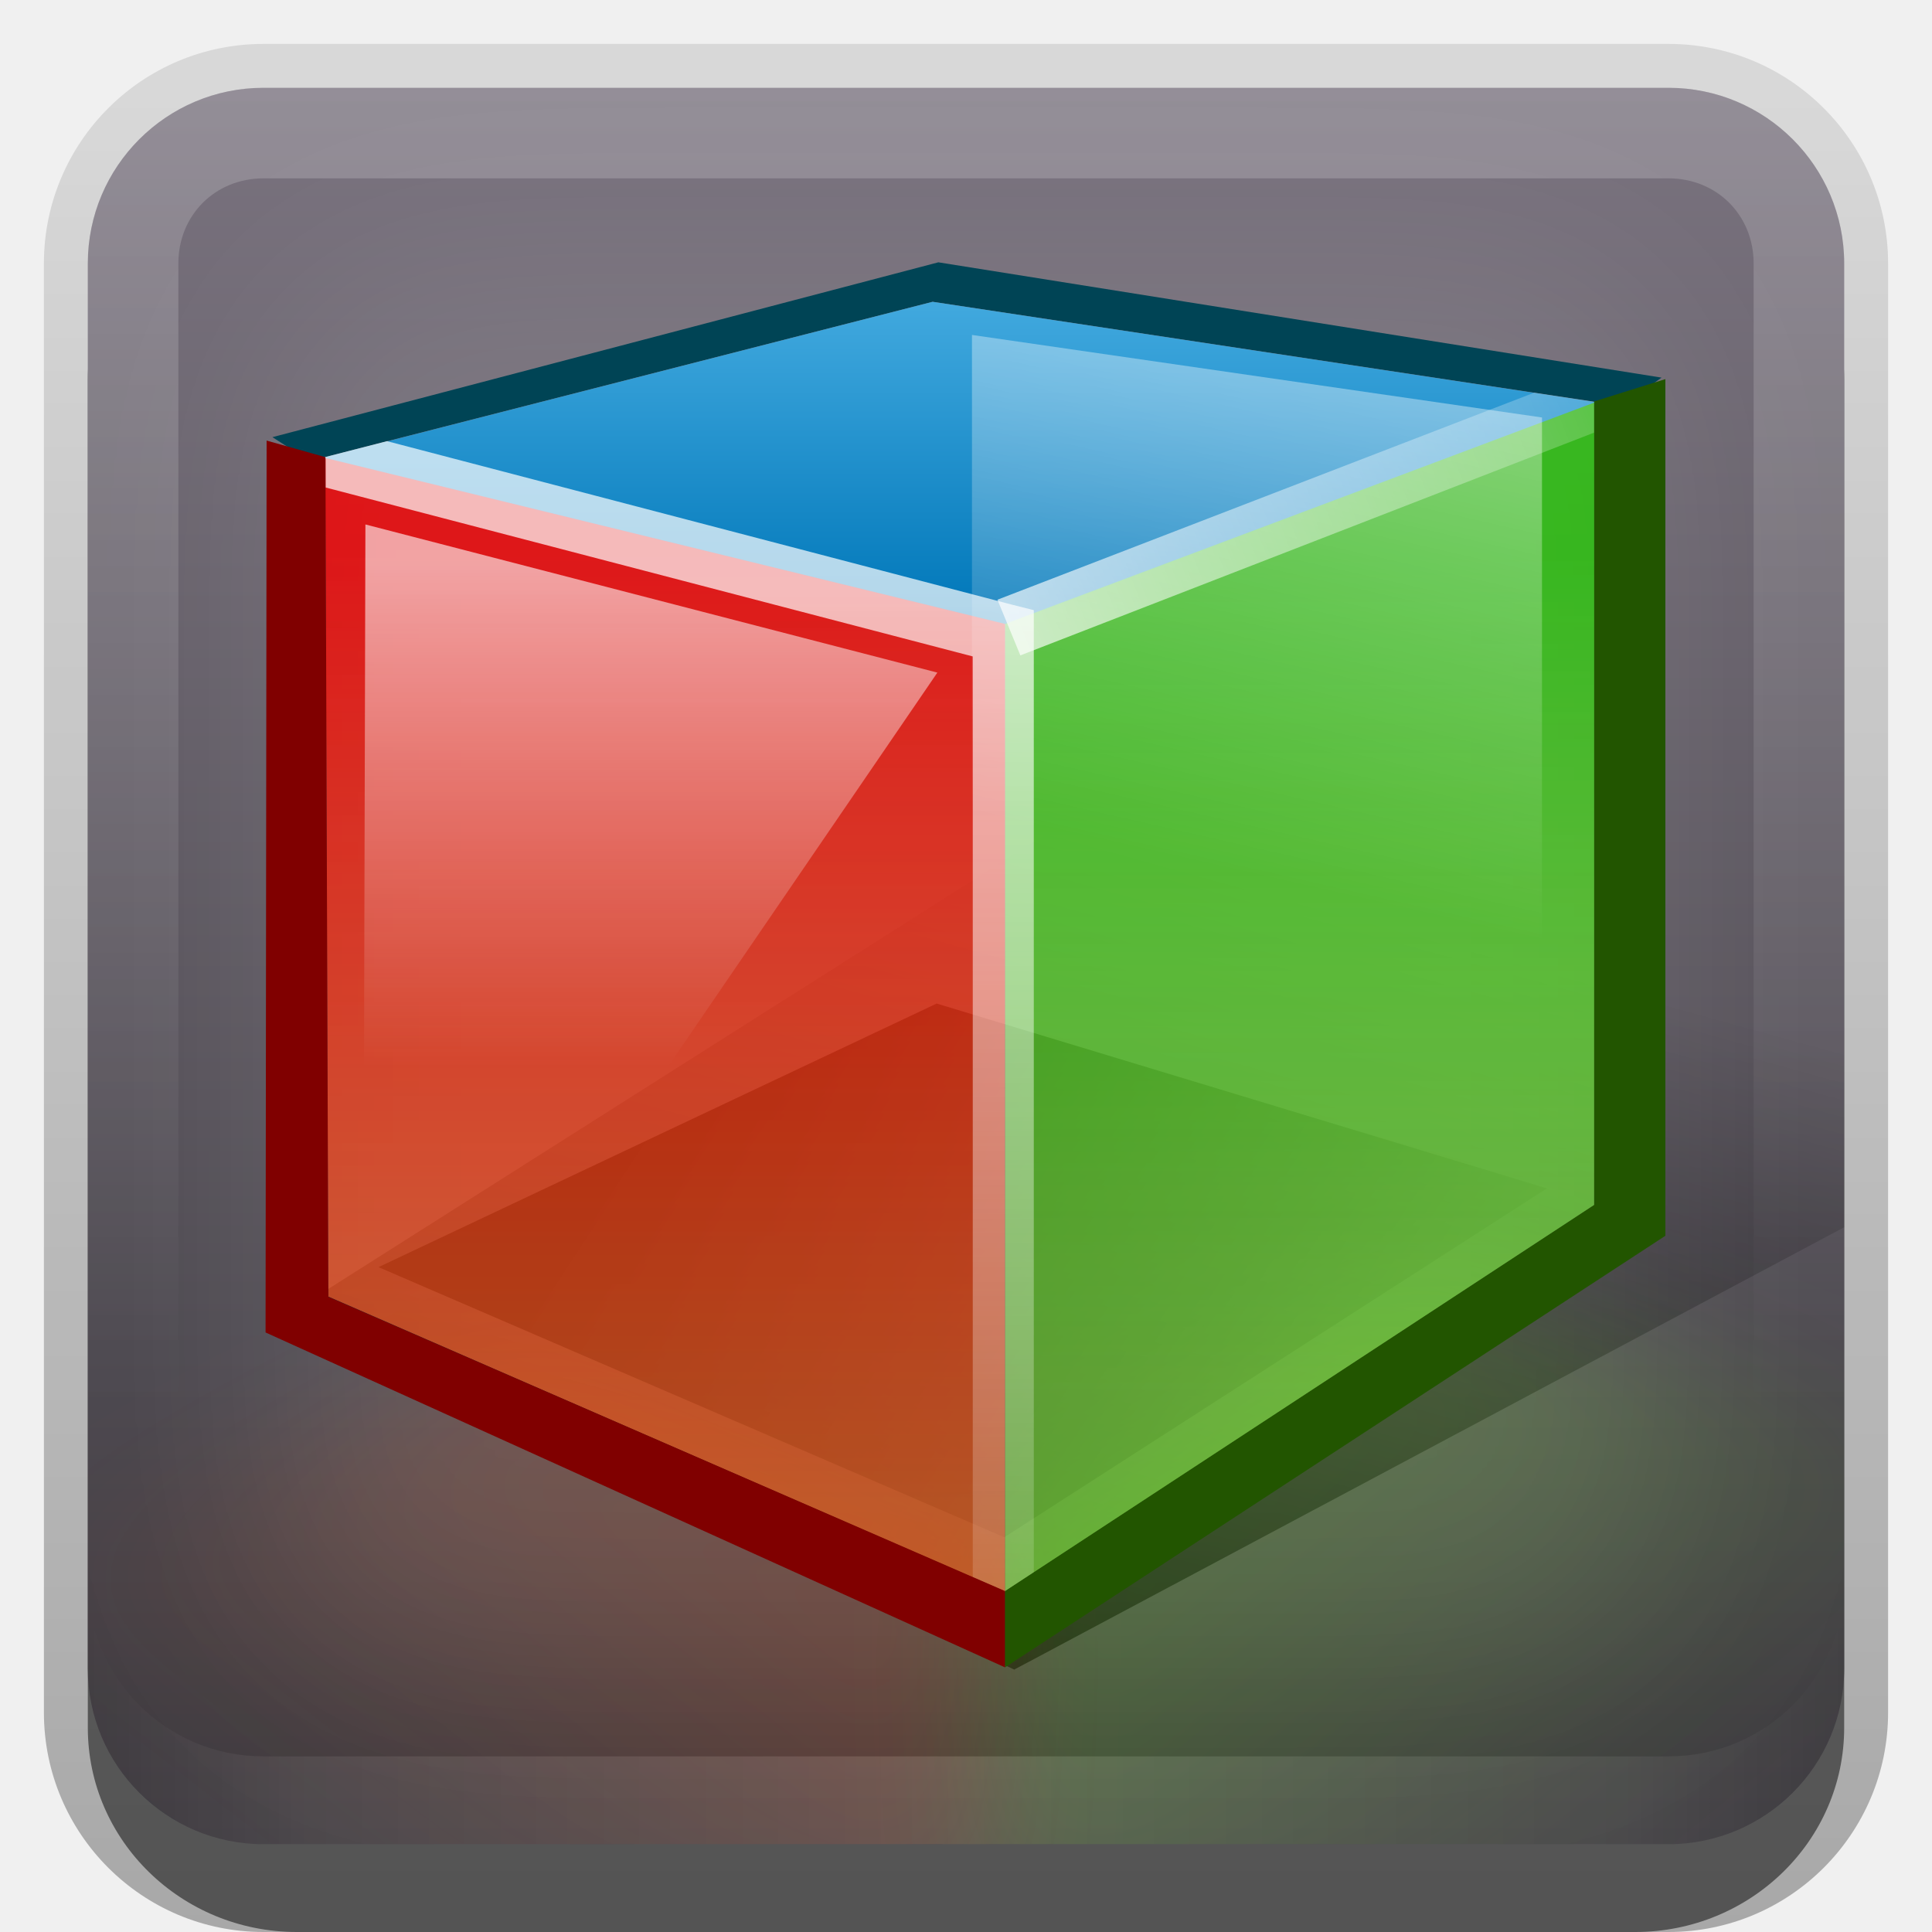
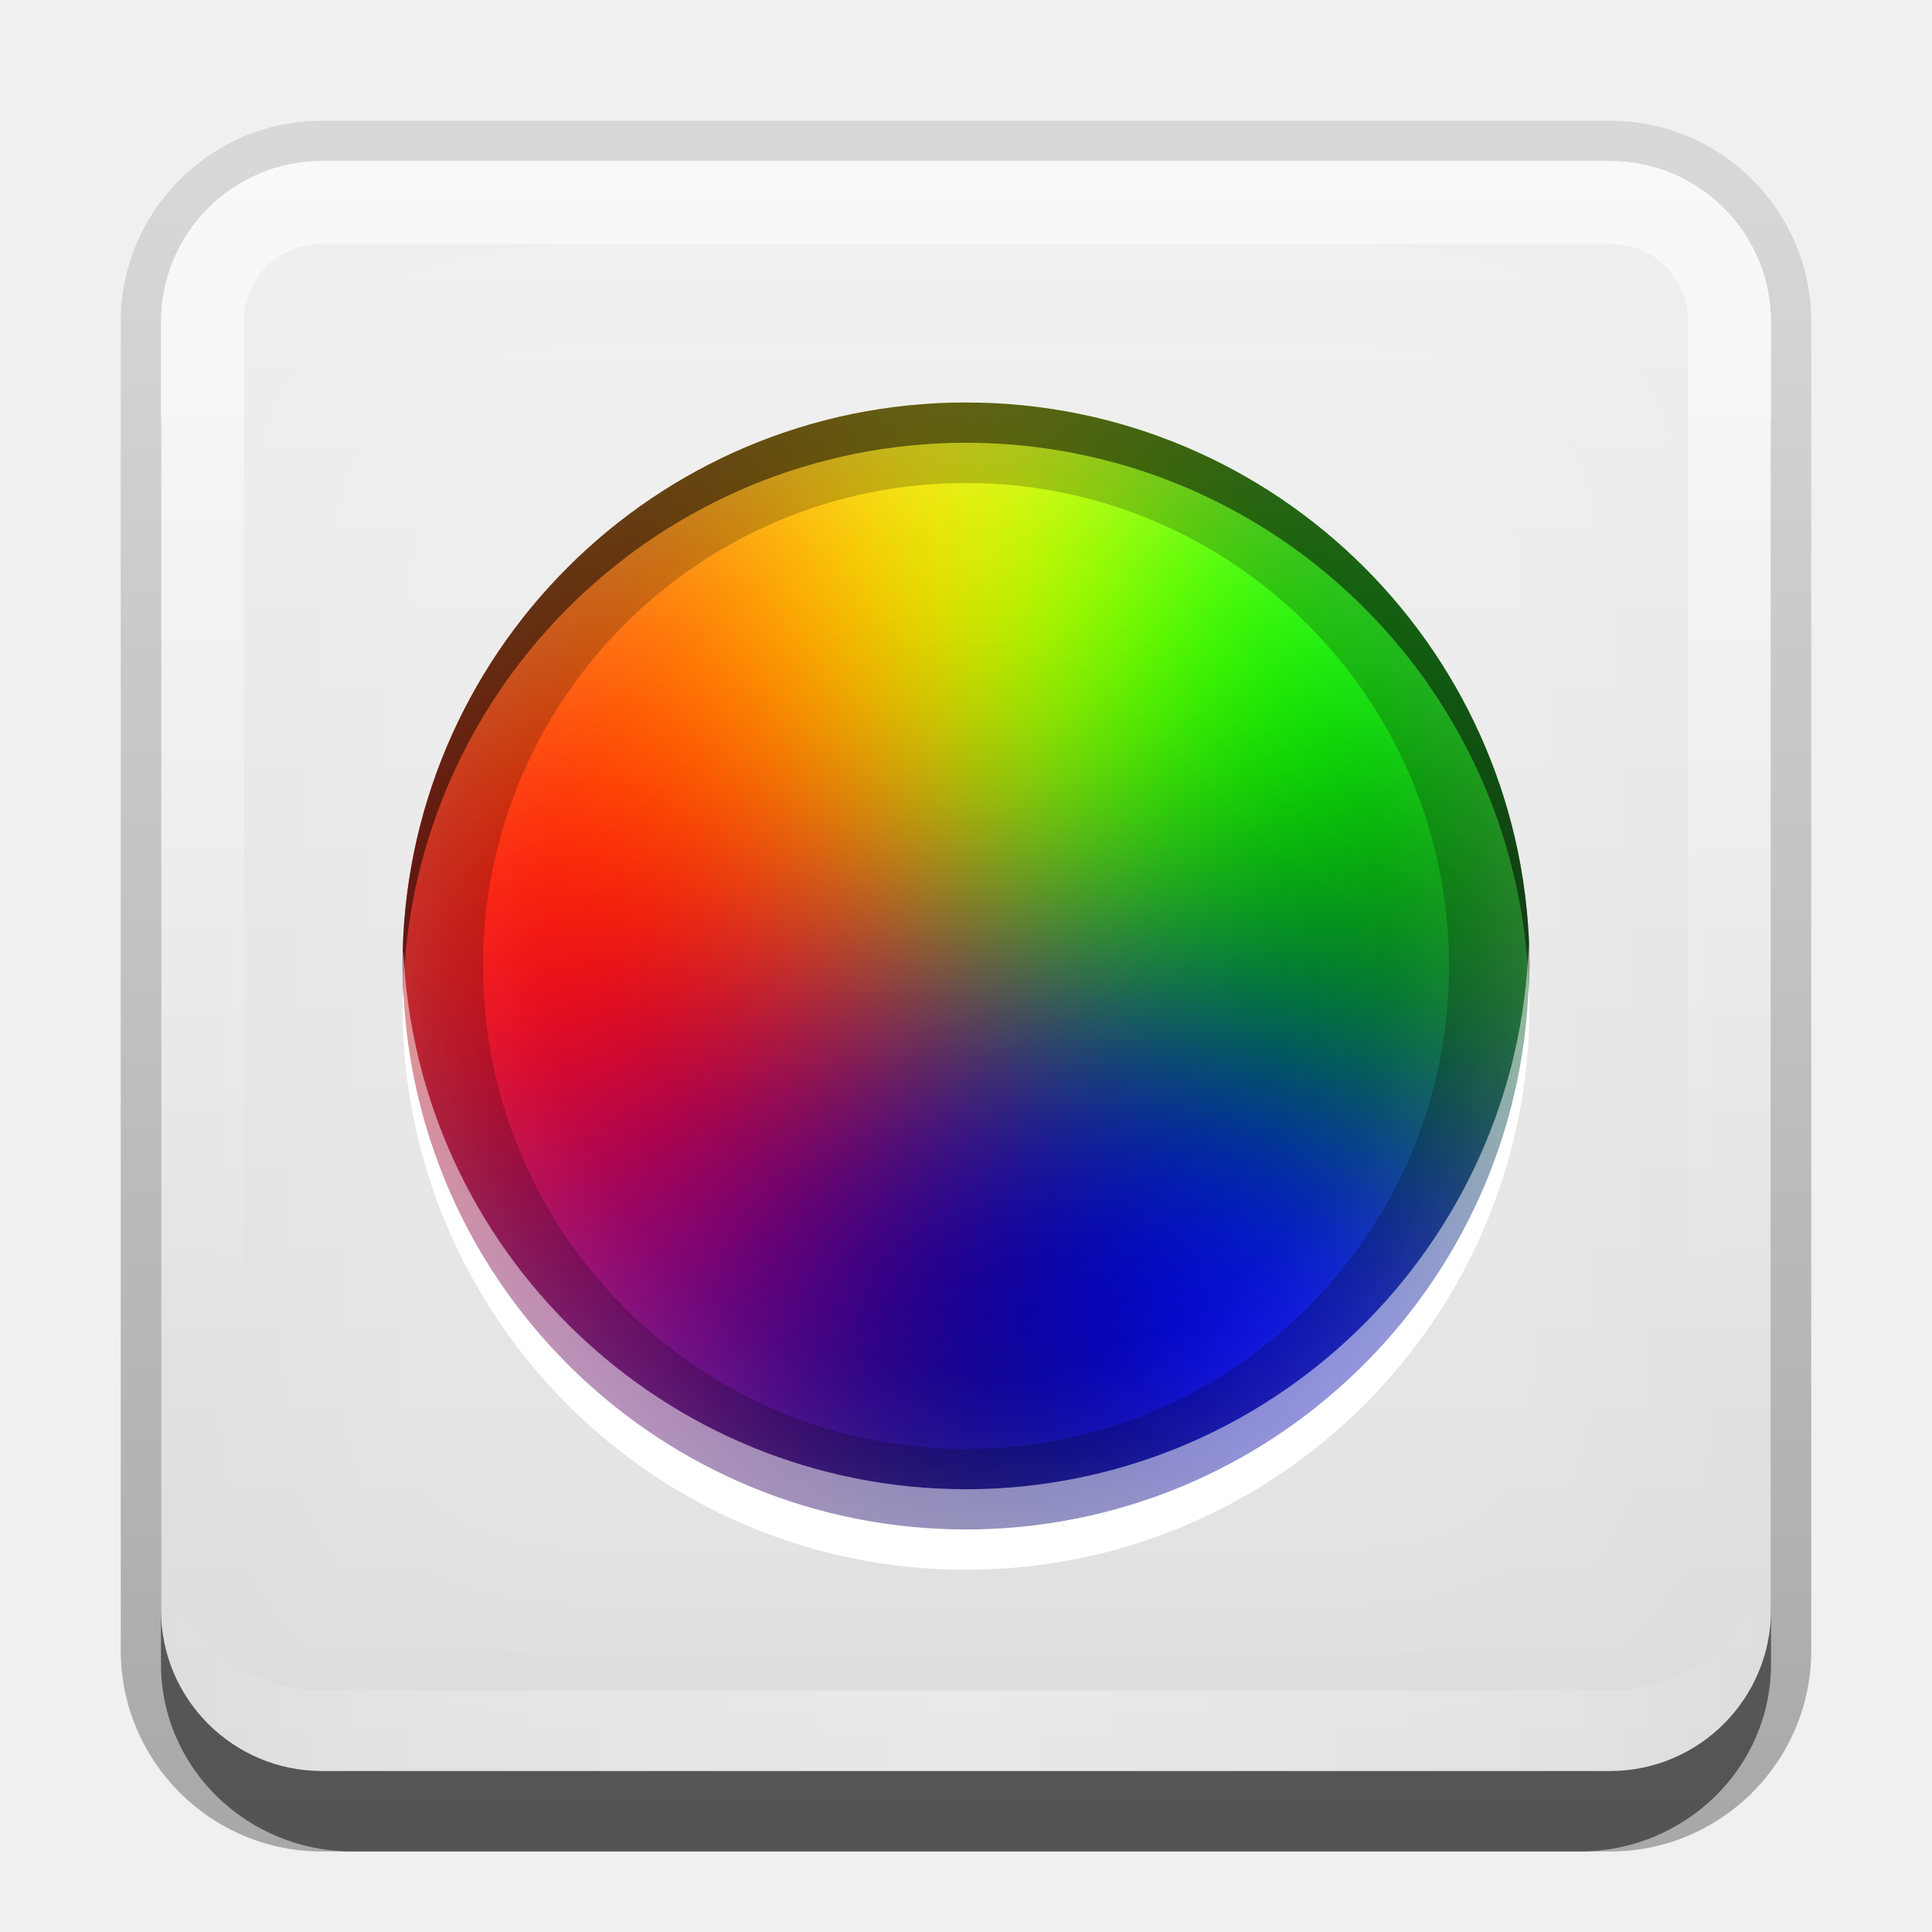
- <svg xmlns="http://www.w3.org/2000/svg" xmlns:xlink="http://www.w3.org/1999/xlink" width="22" height="22" id="svg2" version="1.0" style="display:inline">
+ <svg xmlns="http://www.w3.org/2000/svg" xmlns:xlink="http://www.w3.org/1999/xlink" width="24" height="24" id="svg2" version="1.0" style="display:inline">
  <defs id="defs4">
-     <linearGradient id="linearGradient3663">
-       <stop style="stop-color:#a8e0fb;stop-opacity:1" offset="0" id="stop3665" />
-       <stop style="stop-color:#137eb9;stop-opacity:1" offset="1" id="stop3667" />
+     <pattern xlink:href="#pattern1637" id="pattern1642" patternTransform="translate(-31,-3)" />
+     <linearGradient id="linearGradient3934">
+       <stop style="stop-color:#282828;stop-opacity:1" offset="0" id="stop3936" />
+       <stop style="stop-color:#595959;stop-opacity:1" offset="1" id="stop3938" />
    </linearGradient>
-     <linearGradient id="linearGradient3638">
-       <stop style="stop-color:#ffffff;stop-opacity:1;" offset="0" id="stop3640" />
-       <stop style="stop-color:#cacaca;stop-opacity:1;" offset="1" id="stop3642" />
+     <linearGradient id="linearGradient3907">
+       <stop style="stop-color:#000000;stop-opacity:1" offset="0" id="stop3909" />
+       <stop style="stop-color:#000000;stop-opacity:0" offset="1" id="stop3911" />
    </linearGradient>
    <linearGradient id="linearGradient3327">
-       <stop style="stop-color:#000000;stop-opacity:1;" offset="0" id="stop3330" />
-       <stop style="stop-color:#000000;stop-opacity:0;" offset="1" id="stop3333" />
+       <stop style="stop-color:#000000;stop-opacity:1" offset="0" id="stop3330" />
+       <stop style="stop-color:#000000;stop-opacity:0" offset="1" id="stop3333" />
    </linearGradient>
    <linearGradient xlink:href="#linearGradient3327" id="linearGradient3335" x1="11.375" y1="22" x2="11.375" y2="-9.817" gradientUnits="userSpaceOnUse" />
+     <linearGradient xlink:href="#ButtonColor" id="linearGradient3181" x1="-3.061" y1="27.258" x2="-3.061" y2="7.254" gradientUnits="userSpaceOnUse" gradientTransform="translate(12.11937,-7.258198)" />
+     <linearGradient id="ButtonShadow" gradientTransform="scale(0.9883037,1.011835)" x1="9.355" y1="21.743" x2="9.355" y2="0.494" gradientUnits="userSpaceOnUse">
+       <stop id="stop3277" offset="0" style="stop-color:#000000;stop-opacity:0.706" />
+       <stop id="stop3279" offset="1" style="stop-color:#000000;stop-opacity:0.157" />
+     </linearGradient>
+     <linearGradient id="linearGradient3232">
+       <stop style="stop-color:#000000;stop-opacity:1" offset="0" id="stop3234" />
+       <stop style="stop-color:#000000;stop-opacity:0" offset="1" id="stop3236" />
+     </linearGradient>
+     <linearGradient gradientUnits="userSpaceOnUse" y2="-6" x2="11" y1="14.806" x1="11" id="linearGradient3221" xlink:href="#linearGradient3232" />
    <linearGradient id="ButtonColor" x1="10.32" y1="21" x2="10.32" y2="0.999" gradientUnits="userSpaceOnUse">
-       <stop style="stop-color:#29669f;stop-opacity:1;" offset="0" id="stop3189" />
-       <stop style="stop-color:#88b6e0;stop-opacity:1;" offset="1" id="stop3191" />
+       <stop style="stop-color:#dcdcdc;stop-opacity:1" offset="0" id="stop3189" />
+       <stop style="stop-color:#f0f0f0;stop-opacity:1" offset="1" id="stop3191" />
    </linearGradient>
+     <linearGradient xlink:href="#ButtonShadow" id="linearGradient38042" gradientUnits="userSpaceOnUse" gradientTransform="scale(0.9883037,1.011835)" x1="9.355" y1="21.743" x2="9.355" y2="0.494" />
    <filter id="filter3194" x="-0.18" width="1.36" y="-0.18" height="1.36" color-interpolation-filters="sRGB">
      <feGaussianBlur stdDeviation="1.2" id="feGaussianBlur3196" />
    </filter>
    <clipPath clipPathUnits="userSpaceOnUse" id="clipPath2849">
      <rect ry="2" rx="2" y="1" x="1" height="20" width="20" id="rect2851" style="fill:#ffffff;fill-opacity:1;fill-rule:evenodd;stroke:none;display:inline" />
    </clipPath>
-     <linearGradient id="linearGradient3700">
-       <stop style="stop-color:#333333;stop-opacity:1;" offset="0" id="stop3702" />
-       <stop style="stop-color:#656565;stop-opacity:1;" offset="1" id="stop3704" />
+     <linearGradient xlink:href="#linearGradient3825" id="linearGradient3831" x1="15" y1="48" x2="15" y2="8" gradientUnits="userSpaceOnUse" spreadMethod="reflect" gradientTransform="translate(3,0)" />
+     <linearGradient id="linearGradient3825">
+       <stop style="stop-color:#000000;stop-opacity:1" offset="0" id="stop3827" />
+       <stop id="stop3833" offset="0.6" style="stop-color:#000000;stop-opacity:1" />
+       <stop style="stop-color:#000000;stop-opacity:0" offset="1" id="stop3829" />
    </linearGradient>
-     <linearGradient gradientTransform="matrix(0.3473329,0,0,0.3382426,-5.704323,-6.44683)" xlink:href="#linearGradient3737" id="linearGradient3690" x1="49.125" y1="41.125" x2="76.014" y2="30.688" gradientUnits="userSpaceOnUse" />
-     <linearGradient id="linearGradient3737">
-       <stop style="stop-color:#ffffff;stop-opacity:1;" offset="0" id="stop3739" />
-       <stop style="stop-color:#ffffff;stop-opacity:0;" offset="1" id="stop3741" />
-     </linearGradient>
-     <linearGradient gradientTransform="matrix(0.3473329,0,0,0.3382426,-5.704323,-6.44683)" xlink:href="#linearGradient3737" id="linearGradient3682" x1="47.342" y1="39.073" x2="47.342" y2="80.767" gradientUnits="userSpaceOnUse" />
-     <linearGradient xlink:href="#linearGradient3701" id="linearGradient3725" x1="137.633" y1="30.34" x2="133.593" y2="47.639" gradientUnits="userSpaceOnUse" gradientTransform="matrix(0.3473329,0,0,0.3382426,-33.49096,-6.44683)" />
-     <linearGradient id="linearGradient3701">
-       <stop style="stop-color:#ffffff;stop-opacity:1;" offset="0" id="stop3703-2" />
-       <stop style="stop-color:#ffffff;stop-opacity:0;" offset="1" id="stop3705" />
-     </linearGradient>
-     <linearGradient xlink:href="#linearGradient3701" id="linearGradient3707" x1="113.774" y1="38.074" x2="113.774" y2="54.954" gradientUnits="userSpaceOnUse" gradientTransform="matrix(0.3473329,0,0,0.3382426,-33.49096,-6.44683)" />
-     <linearGradient gradientTransform="matrix(0.3473329,0,0,0.3382426,-5.704323,-6.44683)" xlink:href="#linearGradient3673-6" id="linearGradient3732" x1="40.068" y1="37.445" x2="40.068" y2="69.789" gradientUnits="userSpaceOnUse" />
-     <linearGradient id="linearGradient3673-6">
-       <stop style="stop-color:#f70000;stop-opacity:1;" offset="0" id="stop3675-5" />
-       <stop style="stop-color:#ff6e2a;stop-opacity:0.839;" offset="1" id="stop3677-8" />
-     </linearGradient>
-     <linearGradient gradientTransform="matrix(0.3473329,0,0,0.3382426,-5.704323,-6.44683)" xlink:href="#linearGradient3681-7" id="linearGradient3749" x1="59.031" y1="37.727" x2="59.031" y2="66.137" gradientUnits="userSpaceOnUse" />
-     <linearGradient id="linearGradient3681-7">
-       <stop style="stop-color:#28c809;stop-opacity:1;" offset="0" id="stop3683-9" />
-       <stop style="stop-color:#88f342;stop-opacity:0.758;" offset="1" id="stop3685-6" />
-     </linearGradient>
-     <linearGradient gradientTransform="matrix(0.3473329,0,0,0.3382426,-5.704323,-6.44683)" xlink:href="#linearGradient3691" id="linearGradient3697" x1="36.281" y1="58.322" x2="61.96" y2="74.737" gradientUnits="userSpaceOnUse" />
-     <linearGradient id="linearGradient3691">
-       <stop style="stop-color:#000000;stop-opacity:1;" offset="0" id="stop3693" />
-       <stop style="stop-color:#000000;stop-opacity:0;" offset="1" id="stop3695" />
-     </linearGradient>
-     <linearGradient gradientTransform="matrix(0.3339689,0.09292238,-0.3339689,0.09292238,-5.704323,-6.44683)" xlink:href="#linearGradient3663-0" id="linearGradient3757" x1="64.372" y1="15.626" x2="96.83" y2="48.084" gradientUnits="userSpaceOnUse" />
-     <linearGradient id="linearGradient3663-0">
-       <stop style="stop-color:#6ecbf8;stop-opacity:1;" offset="0" id="stop3665-4" />
-       <stop style="stop-color:#0077b9;stop-opacity:1;" offset="1" id="stop3667-1" />
-     </linearGradient>
-     <linearGradient xlink:href="#linearGradient3781" id="linearGradient3779" gradientUnits="userSpaceOnUse" x1="59.464" y1="66.089" x2="77.5" y2="89.125" gradientTransform="matrix(-1,0,0,1,96.17858,-0.1785714)" />
-     <linearGradient id="linearGradient3781">
-       <stop id="stop3783" offset="0" style="stop-color:#ff4a00;stop-opacity:1;" />
-       <stop id="stop3785" offset="1" style="stop-color:#ff4a00;stop-opacity:0;" />
-     </linearGradient>
-     <filter color-interpolation-filters="sRGB" id="filter3791" x="-0.149" width="1.299" y="-0.226" height="1.453">
-       <feGaussianBlur stdDeviation="3.067" id="feGaussianBlur3793" />
-     </filter>
-     <linearGradient xlink:href="#linearGradient3769" id="linearGradient3775" x1="59.464" y1="66.089" x2="78.214" y2="89.125" gradientUnits="userSpaceOnUse" />
-     <linearGradient id="linearGradient3769">
-       <stop style="stop-color:#66ff00;stop-opacity:1;" offset="0" id="stop3771" />
-       <stop style="stop-color:#66ff00;stop-opacity:0;" offset="1" id="stop3773" />
-     </linearGradient>
-     <filter color-interpolation-filters="sRGB" id="filter3795" x="-0.159" width="1.319" y="-0.207" height="1.413">
-       <feGaussianBlur stdDeviation="3.121" id="feGaussianBlur3797" />
-     </filter>
-     <linearGradient xlink:href="#linearGradient3815" id="linearGradient3821" x1="47.774" y1="90.524" x2="59.447" y2="47.969" gradientUnits="userSpaceOnUse" gradientTransform="matrix(1.032353,0,0,1.056818,-0.8665966,-4.16599)" />
-     <linearGradient id="linearGradient3815">
-       <stop style="stop-color:#000000;stop-opacity:1;" offset="0" id="stop3817" />
-       <stop style="stop-color:#000000;stop-opacity:0;" offset="1" id="stop3819" />
-     </linearGradient>
-     <linearGradient y2="50.415" x2="58.691" y1="90.524" x1="47.774" gradientTransform="matrix(0.3774907,0,0,0.383463,-7.258505,-9.103969)" gradientUnits="userSpaceOnUse" id="linearGradient3934" xlink:href="#linearGradient3815" />
-     <linearGradient xlink:href="#linearGradient3700" id="linearGradient3833" gradientUnits="userSpaceOnUse" gradientTransform="translate(41.11937,-6.258198)" x1="-3.061" y1="27.258" x2="-3.061" y2="7.254" />
-     <clipPath clipPathUnits="userSpaceOnUse" id="clipPath3835">
-       <rect ry="2" rx="2" y="1" x="1" height="20" width="20" id="rect3837" style="fill:url(#linearGradient3839);fill-opacity:1;fill-rule:evenodd;stroke:none;display:inline" />
-     </clipPath>
-     <linearGradient xlink:href="#linearGradient3700" id="linearGradient3839" gradientUnits="userSpaceOnUse" gradientTransform="translate(11.11937,-6.258198)" x1="-3.061" y1="27.258" x2="-3.061" y2="7.254" />
-     <clipPath clipPathUnits="userSpaceOnUse" id="clipPath3846">
-       <rect ry="8.438" rx="8.373" y="2.615" x="6.355" height="84.381" width="83.732" id="rect3848" style="fill:url(#linearGradient3850);fill-opacity:1;fill-rule:evenodd;stroke:none;display:inline" />
-     </clipPath>
-     <linearGradient xlink:href="#linearGradient3700" id="linearGradient3850" gradientUnits="userSpaceOnUse" gradientTransform="matrix(4.186591,0,0,4.219057,48.72061,-28.00759)" x1="-3.061" y1="27.258" x2="-3.061" y2="7.254" />
-     <linearGradient xlink:href="#linearGradient3187" id="linearGradient3852" gradientUnits="userSpaceOnUse" gradientTransform="translate(11.11937,-6.258198)" x1="-3.061" y1="27.258" x2="-3.061" y2="7.254" />
-     <linearGradient xlink:href="#linearGradient3187" id="linearGradient3617" gradientUnits="userSpaceOnUse" x1="48" y1="90" x2="48" y2="5.988" />
-     <linearGradient id="linearGradient3187">
-       <stop style="stop-color:#3c393e;stop-opacity:1;" offset="0" id="stop3189-5" />
-       <stop style="stop-color:#79727e;stop-opacity:1;" offset="1" id="stop3191-9" />
-     </linearGradient>
-     <linearGradient gradientTransform="translate(-90.72085,-43.09364)" y2="5.988" x2="48" y1="90" x1="48" gradientUnits="userSpaceOnUse" id="linearGradient3726" xlink:href="#linearGradient3187" />
+     <linearGradient y2="8" x2="15" y1="48" x1="15" spreadMethod="reflect" gradientTransform="translate(-58,-54)" gradientUnits="userSpaceOnUse" id="linearGradient3978" xlink:href="#linearGradient3825" />
+     <linearGradient xlink:href="#linearGradient3825" id="linearGradient3850" gradientUnits="userSpaceOnUse" gradientTransform="matrix(1,0,0,0.225,1,-0.8)" spreadMethod="reflect" x1="15" y1="48" x2="15" y2="8" />
    <linearGradient y2="16" x2="10" y1="1" x1="10" gradientUnits="userSpaceOnUse" id="linearGradient3078" xlink:href="#linearGradient3823" gradientTransform="translate(1,-1)" />
    <linearGradient id="linearGradient3823">
-       <stop id="stop3825" offset="0" style="stop-color:#ffffff;stop-opacity:1;" />
-       <stop id="stop3829" offset="1" style="stop-color:#ffffff;stop-opacity:0;" />
+       <stop id="stop3825" offset="0" style="stop-color:#ffffff;stop-opacity:1" />
+       <stop id="stop3829-6" offset="1" style="stop-color:#ffffff;stop-opacity:0" />
    </linearGradient>
-     <linearGradient xlink:href="#linearGradient3831" id="linearGradient3845" x1="11" y1="19.5" x2="21" y2="19.5" gradientUnits="userSpaceOnUse" spreadMethod="reflect" />
-     <linearGradient id="linearGradient3831">
-       <stop style="stop-color:#ffffff;stop-opacity:1;" offset="0" id="stop3833" />
-       <stop id="stop3821" offset="0.75" style="stop-color:#ffffff;stop-opacity:0.498;" />
-       <stop style="stop-color:#ffffff;stop-opacity:0;" offset="1" id="stop3835" />
+     <linearGradient xlink:href="#linearGradient3831-4" id="linearGradient3845" x1="11" y1="19.5" x2="21" y2="19.5" gradientUnits="userSpaceOnUse" spreadMethod="reflect" gradientTransform="translate(1,-1)" />
+     <linearGradient id="linearGradient3831-4">
+       <stop style="stop-color:#ffffff;stop-opacity:1" offset="0" id="stop3833-0" />
+       <stop id="stop3821" offset="0.75" style="stop-color:#ffffff;stop-opacity:0.498" />
+       <stop style="stop-color:#ffffff;stop-opacity:0" offset="1" id="stop3835" />
    </linearGradient>
-     <linearGradient y2="16" x2="10" y1="1" x1="10" gradientUnits="userSpaceOnUse" id="linearGradient3938" xlink:href="#linearGradient3823" />
+     <linearGradient y2="16" x2="10" y1="1" x1="10" gradientTransform="translate(1,-1)" gradientUnits="userSpaceOnUse" id="linearGradient3892" xlink:href="#linearGradient3823" />
+     <pattern xlink:href="#pattern2722" id="pattern2779" patternTransform="matrix(0.2100704,0,0,0.2100704,1.05e-6,-10e-8)" />
+     <pattern patternUnits="userSpaceOnUse" width="123.768" height="123.768" patternTransform="translate(-13.884,-15.884)" id="pattern2722">
+       <g transform="matrix(1.265625,0,0,1.265625,1.133999,3.665249)" id="g985" style="display:inline;stroke-width:0.79;filter:url(#filter2718)">
+         <path style="opacity:1;fill:#ffff00;fill-opacity:1;stroke-width:0.788" d="M 34.565,14.18 61,14 48,46 Z" id="path916" transform="matrix(1.002446,0.0060198,-0.0060198,1.002446,0.1595268,-0.4014429)" />
+         <path id="path919" d="M 61.224,14 79.978,32.724 48,46 Z" style="opacity:1;fill:#00ff00;fill-opacity:1;stroke-width:0.79" />
+         <path style="opacity:1;fill:#008000;fill-opacity:1;stroke-width:0.79" d="m 79.978,32.724 0.021,26.501 L 48,46 Z" id="path929" />
+         <path id="path935" d="M 80,59.224 61.276,77.978 48,46 Z" style="opacity:1;fill:#0000ff;fill-opacity:1;stroke-width:0.79" />
+         <path style="opacity:1;fill:#000080;fill-opacity:1;stroke-width:0.79" d="m 61.276,77.978 -26.501,0.021 L 48,46 Z" id="path941" />
+         <path id="path947" d="M 34.776,78 16.022,59.276 48,46 Z" style="opacity:1;fill:#800080;fill-opacity:1;stroke-width:0.79" />
+         <path style="opacity:1;fill:#ff0000;fill-opacity:1;stroke-width:0.79" d="m 16.022,59.276 -0.021,-26.501 32,13.224 z" id="path953" />
+         <path id="path959" d="M 16,32.776 34.724,14.022 48,46 Z" style="opacity:1;fill:#ff6600;fill-opacity:1;stroke-width:0.79" />
+       </g>
+     </pattern>
+     <filter style="color-interpolation-filters:sRGB" id="filter2718" x="-0.264" width="1.528" y="-0.264" height="1.528">
+       <feGaussianBlur stdDeviation="7.04" id="feGaussianBlur2720" />
+     </filter>
+     <pattern patternUnits="userSpaceOnUse" width="26" height="26" patternTransform="translate(-1,-3)" id="pattern1637">
+       <rect id="rect2733" y="0" x="0" height="26" width="26" style="display:inline;fill:url(#pattern2779);stroke:none;stroke-width:1" />
+     </pattern>
  </defs>
-   <g id="layer1">
-     <g style="display:inline" id="g3337">
-       <rect ry="2.5" rx="2.5" y="0.5" x="0.5" height="21.5" width="21" id="rect3371" style="opacity:0.3;fill:url(#linearGradient3335);fill-opacity:1;stroke:none;display:inline" />
-       <rect style="opacity:0.5;fill:#000000;fill-opacity:1;stroke:none;display:inline" id="rect2553" width="20" height="20" x="1" y="2" rx="2.381" ry="2.326" />
+   <g id="layer1" transform="translate(0,2)" style="display:inline">
+     <g style="display:inline" id="g3337" transform="translate(1,-1)">
+       <rect ry="2.5" rx="2.5" y="0.5" x="0.5" height="21.5" width="21" id="rect3371" style="display:inline;opacity:0.3;fill:url(#linearGradient3335);fill-opacity:1;stroke:none" />
+       <rect style="display:inline;opacity:0.5;fill:#000000;fill-opacity:1;stroke:none" id="rect2553" width="20" height="20" x="1" y="2" rx="2.381" ry="2.326" />
    </g>
-     <rect style="fill:url(#linearGradient3852);fill-opacity:1.0;fill-rule:evenodd;stroke:none;display:inline" id="rect3173" width="20" height="20" x="1" y="1" rx="2" ry="2" />
-     <path style="opacity:0.2;fill:url(#linearGradient3938);fill-opacity:1;fill-rule:evenodd;stroke:none;display:inline" d="M 3,1 C 1.892,1 1,1.892 1,3 l 0,16 c 0,1.108 0.892,2 2,2 l 16,0 c 1.108,0 2,-0.892 2,-2 L 21,3 C 21,1.892 20.108,1 19,1 L 3,1 z m 0,1.031 16,0 c 0.55,0 0.969,0.419 0.969,0.969 l 0,16 c 0,0.55 -0.419,0.969 -0.969,0.969 l -16,0 C 2.45,19.969 2.031,19.55 2.031,19 l 0,-16 C 2.031,2.45 2.45,2.031 3,2.031 z" id="rect3050" />
-     <path id="path3235" d="M 3,21 C 1.892,21 1,20.108 1,19 l 0,-1 c 0,1.108 0.892,2 2,2 l 16,0 c 1.108,0 2,-0.892 2,-2 l 0,1 c 0,1.108 -0.892,2 -2,2 L 3,21 z" style="opacity:0.15;fill:url(#linearGradient3845);fill-opacity:1;fill-rule:evenodd;stroke:none;display:inline" />
+     <rect style="display:inline;fill:url(#linearGradient3181);fill-opacity:1;fill-rule:evenodd;stroke:none" id="rect3173" width="20" height="20" x="2" y="0" rx="2" ry="2" />
+     <path style="display:inline;opacity:0.6;fill:url(#linearGradient3892);fill-opacity:1;fill-rule:evenodd;stroke:none" d="M 4,0 C 2.892,0 2,0.892 2,2 v 16 c 0,1.108 0.892,2 2,2 h 16 c 1.108,0 2,-0.892 2,-2 V 2 C 22,0.892 21.108,0 20,0 Z m 0,1.031 h 16 c 0.55,0 0.969,0.419 0.969,0.969 v 16 c 0,0.55 -0.419,0.969 -0.969,0.969 H 4 C 3.45,18.969 3.031,18.55 3.031,18 V 2 C 3.031,1.45 3.45,1.031 4,1.031 Z" id="rect3050" />
+     <path id="path3235" d="M 4,20 C 2.892,20 2,19.108 2,18 v -1 c 0,1.108 0.892,2 2,2 h 16 c 1.108,0 2,-0.892 2,-2 v 1 c 0,1.108 -0.892,2 -2,2 z" style="display:inline;opacity:0.35;fill:url(#linearGradient3845);fill-opacity:1;fill-rule:evenodd;stroke:none" />
  </g>
-   <g id="layer2">
-     <rect style="opacity:0.1;fill:#ffffff;fill-opacity:1;fill-rule:nonzero;stroke:none;display:inline;filter:url(#filter3194)" id="rect2410" width="16" height="16" x="3" y="3" rx="2" ry="2" clip-path="url(#clipPath2849)" />
+   <g id="layer2" transform="translate(0,2)" style="display:inline">
+     <rect style="display:inline;opacity:0.15;fill:#ffffff;fill-opacity:1;fill-rule:nonzero;stroke:none;filter:url(#filter3194)" id="rect2410" width="16" height="16" x="3" y="3" rx="2" ry="2" clip-path="url(#clipPath2849)" transform="translate(1,-1)" />
  </g>
-   <g id="layer3">
-     <path style="fill:url(#linearGradient3934);fill-opacity:1;stroke:none;display:inline" d="M 11.549,19.012 24.21,12.264 11.901,9.502 3.165,15.041 11.549,19.012 z" id="path3813" clip-path="url(#clipPath3835)" />
-     <g transform="matrix(0.2388578,0,0,0.2370198,-0.5179283,0.3801559)" style="display:inline" id="g3803" clip-path="url(#clipPath3846)">
-       <path style="opacity:0.2;fill:url(#linearGradient3779);fill-opacity:1;stroke:none;filter:url(#filter3791)" d="M 49.214,73.143 49.214,96 -0.071,96 0.107,75.107 27.071,63.5 49.214,73.143 z" id="path3777" />
-       <path id="path3759" d="m 49.286,73.321 0,22.857 46.964,0 0,-27.5 -27.143,-8.75 -19.821,13.393 z" style="opacity:0.2;fill:url(#linearGradient3775);fill-opacity:1;stroke:none;filter:url(#filter3795)" />
-     </g>
-     <rect style="fill:url(#linearGradient3811);fill-opacity:1;fill-rule:nonzero;stroke:none;display:inline" id="rect3809" width="20.064" height="19.91" x="0.915" y="1.802" rx="1.433" ry="1.422" />
-     <path style="fill:#004455;fill-opacity:1;stroke:none;display:inline" d="M 10.685,2.987 3.102,4.978 3.5,5.233 3.674,5.212 10.62,3.436 l 7.554,1.142 0.304,0.042 0.442,-0.32 -8.235,-1.313 z" id="path3717" />
-     <path style="fill:url(#linearGradient3757);fill-opacity:1;stroke:none;display:inline" d="M 10.62,3.437 18.174,4.58 11.447,7.111 3.674,5.214 10.62,3.437 z" id="rect3659" />
-     <path style="fill:url(#linearGradient3697);fill-opacity:1;stroke:none;display:inline" d="m 10.664,11.427 6.951,2.105 -6.179,3.973 -7.126,-3.076 6.355,-3.001 z" id="rect3661" />
-     <path style="opacity:0.8;fill:url(#linearGradient3749);fill-opacity:1;stroke:none;display:inline" d="m 11.444,7.104 0,11.019 6.71,-4.399 0,-9.14 -6.71,2.52 z" id="path3679" />
-     <path style="opacity:0.8;fill:url(#linearGradient3732);fill-opacity:1;stroke:none;display:inline" d="m 11.444,7.104 0,11.019 -7.706,-3.359 -0.035,-9.55 7.741,1.89 z" id="path3681" />
-     <path style="opacity:0.6;fill:url(#linearGradient3707);fill-opacity:1;stroke:none;display:inline" d="m 4.161,5.972 6.513,1.687 -5.022,7.346 -1.513,-0.662 0.022,-8.371 1.42e-5,0 z" id="path3699" />
-     <path style="opacity:0.4;fill:url(#linearGradient3725);fill-opacity:1;stroke:none;display:inline" d="m 11.068,3.815 0,7.303 6.491,1.922 0,-8.286 -6.491,-0.94 z" id="path3709" />
-     <path style="font-size:medium;font-style:normal;font-variant:normal;font-weight:normal;font-stretch:normal;text-indent:0;text-align:start;text-decoration:none;line-height:normal;letter-spacing:normal;word-spacing:normal;text-transform:none;direction:ltr;block-progression:tb;writing-mode:lr-tb;text-anchor:start;opacity:0.7;color:#000000;fill:url(#linearGradient3682);fill-opacity:1;stroke:none;stroke-width:2;marker:none;visibility:visible;display:inline;overflow:visible;enable-background:accumulate;font-family:Abandoned Bitplane;-inkscape-font-specification:Abandoned Bitplane" d="m 4.412,5.022 -0.738,0.19 0.033,0.011 0,0.328 7.37,1.924 0,10.486 0.369,0.159 0.326,-0.211 0,-10.697 0,-0.264 -0.25,-0.063 -7.109,-1.86 z" id="path2889" />
-     <path style="font-size:medium;font-style:normal;font-variant:normal;font-weight:normal;font-stretch:normal;text-indent:0;text-align:start;text-decoration:none;line-height:normal;letter-spacing:normal;word-spacing:normal;text-transform:none;direction:ltr;block-progression:tb;writing-mode:lr-tb;text-anchor:start;opacity:0.7;color:#000000;fill:url(#linearGradient3690);fill-opacity:1;stroke:none;stroke-width:2;marker:none;visibility:visible;display:inline;overflow:visible;enable-background:accumulate;font-family:Abandoned Bitplane;-inkscape-font-specification:Abandoned Bitplane" d="m 17.469,4.472 -6.111,2.357 0.261,0.634 6.534,-2.537 0,-0.338 0.022,-0.011 -0.706,-0.106 z" id="path2891" />
-     <path style="fill:#800000;stroke:none;display:inline" d="m 3.036,5.017 -0.012,10.156 8.421,3.814 0,-0.869 L 3.739,14.767 3.706,5.206 3.036,5.017 z" id="path3704" />
-     <path style="fill:#225500;stroke:none;display:inline" d="m 18.964,4.317 -0.811,0.254 0,9.15 -6.708,4.397 0,0.868 7.519,-4.914 0,-9.755 z" id="path3710" />
-     <rect style="fill:url(#linearGradient3833);fill-opacity:1;fill-rule:evenodd;stroke:none;display:inline" id="rect3831" width="20" height="20" x="31" y="1" rx="2" ry="2" />
+   <g id="layer3" transform="translate(0,2)" style="display:inline">
+     <circle style="opacity:1;fill:url(#pattern1637);fill-opacity:1.0;stroke-width:1" id="path1630" cx="12" cy="10" r="7" />
+     <rect style="fill:url(#pattern1642);stroke:none" width="26" height="26" x="-31" y="-3" id="rect1640" />
+     <path style="opacity:0.2;fill:#000000;fill-opacity:1;stroke-width:1" d="M 12 5 A 7 7 0 0 0 5 12 A 7 7 0 0 0 12 19 A 7 7 0 0 0 19 12 A 7 7 0 0 0 12 5 z M 12 6 A 6 6 0 0 1 18 12 A 6 6 0 0 1 12 18 A 6 6 0 0 1 6 12 A 6 6 0 0 1 12 6 z " transform="translate(0,-2)" id="circle1644" />
+     <path style="opacity:0.5;fill:#000000;fill-opacity:1;stroke-width:1" d="M 12 5 A 7 7 0 0 0 5 12 A 7 7 0 0 0 5.01 12.293 A 7 7 0 0 1 12 5.5 A 7 7 0 0 1 18.99 12.207 A 7 7 0 0 0 19 12 A 7 7 0 0 0 12 5 z " transform="translate(0,-2)" id="circle1646" />
+     <path style="opacity:0.5;fill:#ffffff;fill-opacity:1;stroke-width:1" d="M 18.99 11.707 A 7 7 0 0 1 12 18.5 A 7 7 0 0 1 5.01 11.793 A 7 7 0 0 0 5 12 A 7 7 0 0 0 12 19 A 7 7 0 0 0 19 12 A 7 7 0 0 0 18.99 11.707 z " transform="translate(0,-2)" id="circle1652" />
+     <path id="path1660" d="M 18.99,10.207 A 7,7 0 0 1 12,17 7,7 0 0 1 5.01,10.293 7,7 0 0 0 5,10.5 a 7,7 0 0 0 7,7 7,7 0 0 0 7,-7 7,7 0 0 0 -0.01,-0.293 z" style="opacity:1;fill:#ffffff;fill-opacity:1;stroke-width:1" />
  </g>
</svg>
